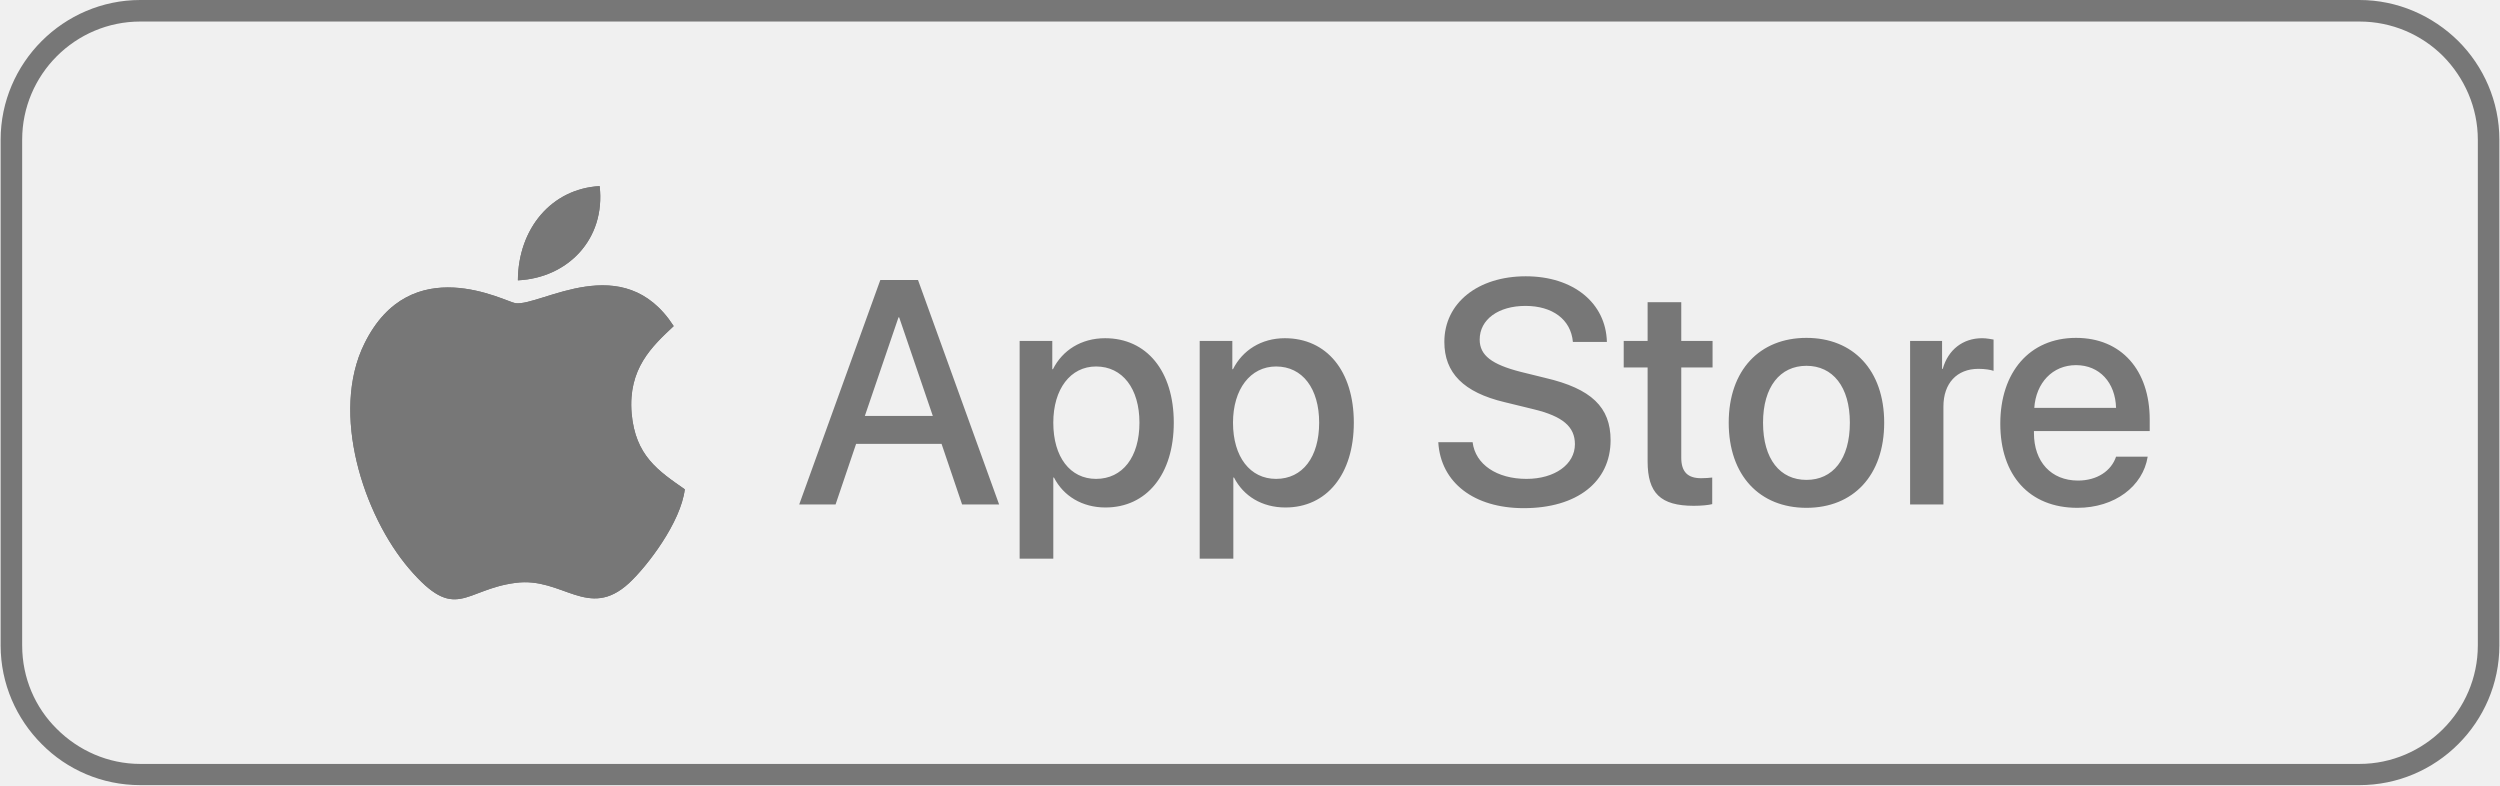
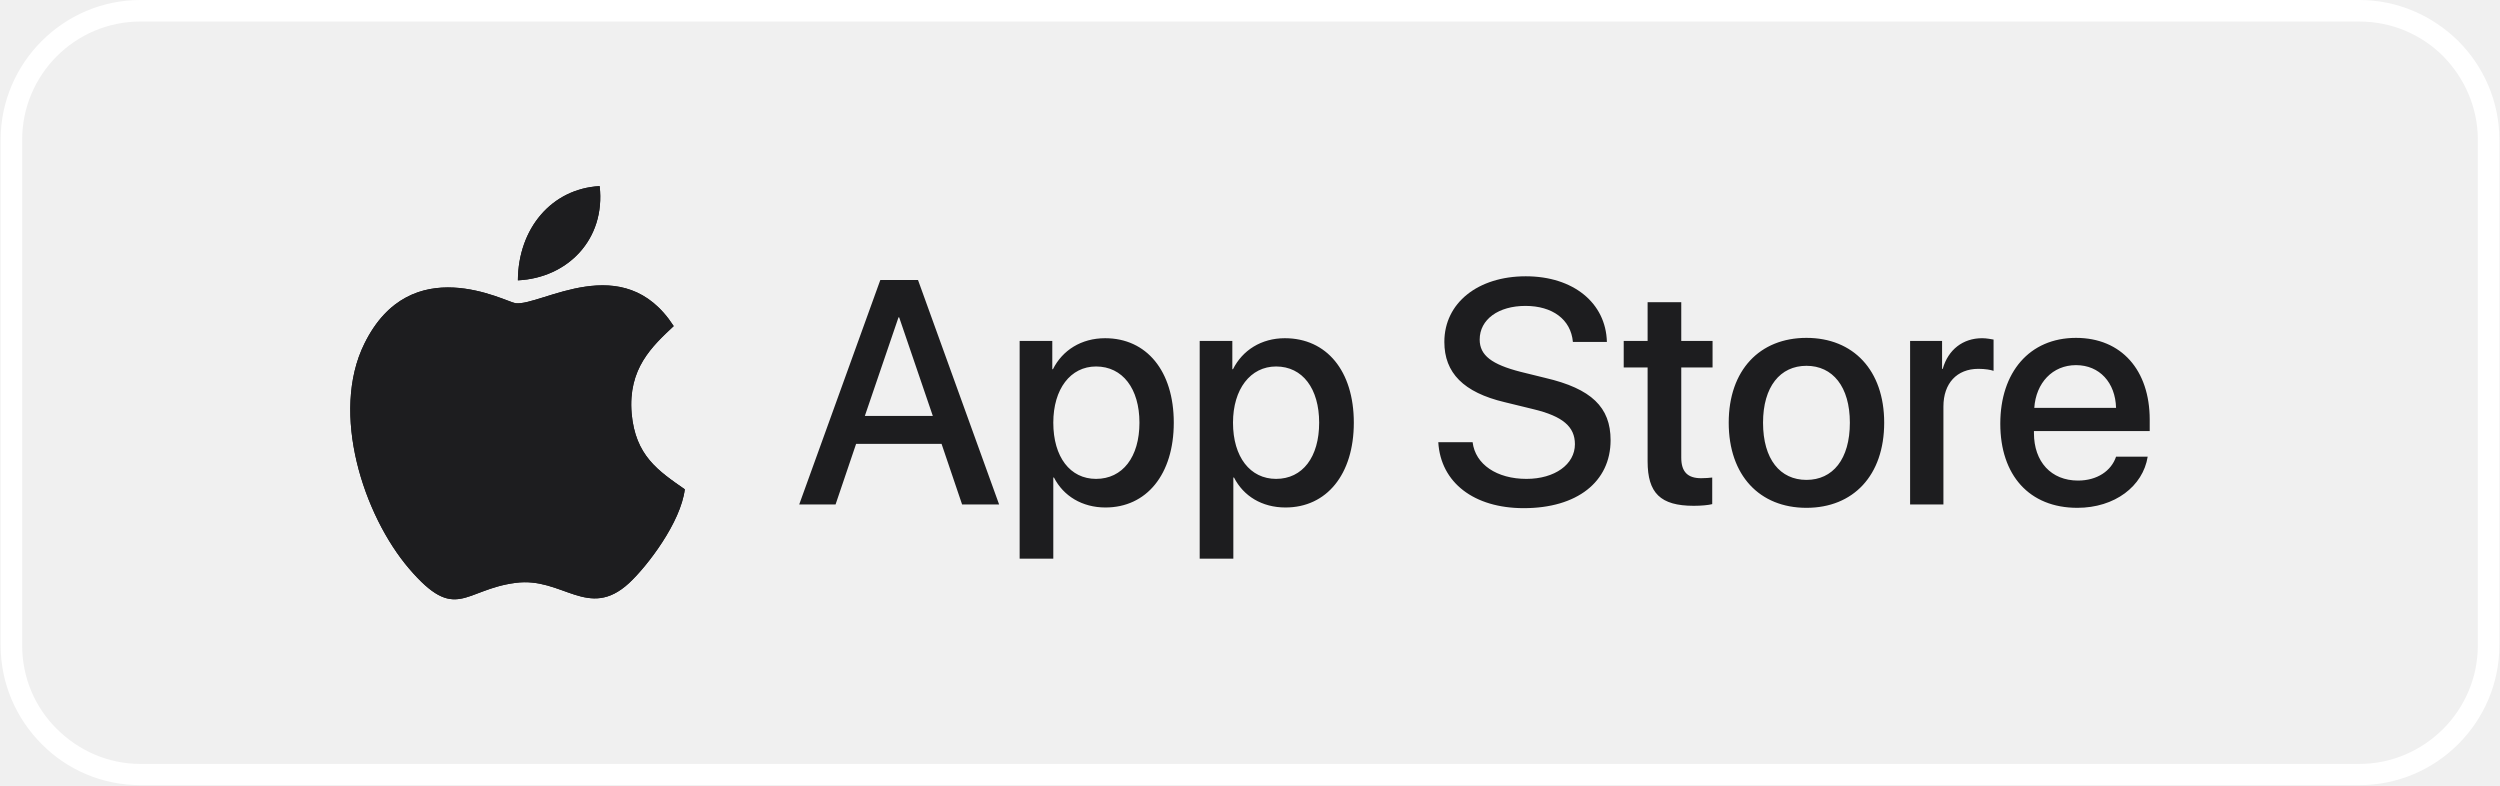
<svg xmlns="http://www.w3.org/2000/svg" xml:space="preserve" width="484px" height="152px" version="1.1" shape-rendering="geometricPrecision" text-rendering="geometricPrecision" image-rendering="optimizeQuality" fill-rule="evenodd" clip-rule="evenodd" viewBox="0 0 74.25 23.33">
  <g id="Layer_x0020_1">
-     <path fill="#777777" fill-rule="nonzero" d="M4.15 0l65.94 0c1.14,0 2.18,0.47 2.94,1.22 0.75,0.75 1.22,1.79 1.22,2.93l0 15.03c0,1.14 -0.47,2.18 -1.22,2.93 -0.76,0.76 -1.8,1.22 -2.94,1.22l-65.94 0c-1.14,0 -2.18,-0.46 -2.93,-1.22 -0.75,-0.75 -1.22,-1.79 -1.22,-2.93l0 -15.03c0,-1.14 0.47,-2.18 1.22,-2.93 0.75,-0.75 1.79,-1.22 2.93,-1.22zm65.94 0.64l-65.94 0c-0.96,0 -1.84,0.39 -2.48,1.03 -0.64,0.64 -1.03,1.52 -1.03,2.48l0 15.03c0,0.97 0.39,1.85 1.03,2.48 0.64,0.64 1.52,1.04 2.48,1.04l65.94 0c0.97,0 1.85,-0.4 2.49,-1.04 0.63,-0.63 1.03,-1.51 1.03,-2.48l0 -15.03c0,-0.96 -0.4,-1.84 -1.03,-2.48 -0.64,-0.64 -1.52,-1.03 -2.49,-1.03z" />
-     <path fill="#777777" d="M15.37 8.33c0.01,-1.54 1,-2.72 2.43,-2.8 0.18,1.59 -0.96,2.73 -2.43,2.8z" />
-     <path fill="#777777" d="M20.33 14.54c-0.12,0.98 -1.11,2.28 -1.66,2.79 -1.21,1.11 -1.98,-0.2 -3.37,-0.01 -1.54,0.2 -1.77,1.2 -3.16,-0.42 -1.36,-1.59 -2.35,-4.63 -1.33,-6.69 1.38,-2.8 4.19,-1.24 4.49,-1.2 0.76,0.09 3.21,-1.63 4.7,0.68 -0.64,0.6 -1.36,1.26 -1.25,2.59 0.11,1.26 0.79,1.71 1.58,2.26z" />
-     <path fill="#777777" d="M20.33 14.54c-0.79,-0.55 -1.47,-1 -1.58,-2.26 -0.11,-1.33 0.61,-1.99 1.25,-2.59 -1.49,-2.31 -3.94,-0.59 -4.7,-0.68 -0.3,-0.04 -3.11,-1.6 -4.49,1.2 -1.02,2.06 -0.03,5.1 1.33,6.69 1.39,1.62 1.62,0.62 3.16,0.42 1.39,-0.19 2.16,1.12 3.37,0.01 0.55,-0.51 1.54,-1.81 1.66,-2.79z" />
-     <path fill="#777777" d="M15.37 8.33c1.47,-0.07 2.61,-1.21 2.43,-2.8 -1.43,0.08 -2.42,1.26 -2.43,2.8z" />
-     <path fill="#777777" fill-rule="nonzero" d="M28.57 14.99l1.1 0 -2.41 -6.67 -1.12 0 -2.41 6.67 1.08 0 0.61 -1.8 2.54 0 0.61 1.8zm-1.89 -5.56l0.02 0 1 2.93 -2.02 0 1 -2.93zm6.14 0.62c-0.71,0 -1.27,0.36 -1.55,0.92l-0.02 0 0 -0.84 -0.97 0 0 6.47 1 0 0 -2.41 0.02 0c0.28,0.55 0.84,0.89 1.53,0.89 1.22,0 2.03,-0.98 2.03,-2.52 0,-1.54 -0.81,-2.51 -2.04,-2.51zm-0.27 4.18c-0.77,0 -1.27,-0.65 -1.27,-1.67 0,-1 0.51,-1.67 1.27,-1.67 0.79,0 1.29,0.66 1.29,1.67 0,1.02 -0.5,1.67 -1.29,1.67zm5.61 -4.18c-0.7,0 -1.26,0.36 -1.54,0.92l-0.02 0 0 -0.84 -0.97 0 0 6.47 1 0 0 -2.41 0.02 0c0.28,0.55 0.83,0.89 1.53,0.89 1.22,0 2.03,-0.98 2.03,-2.52 0,-1.54 -0.81,-2.51 -2.05,-2.51zm-0.26 4.18c-0.77,0 -1.28,-0.65 -1.28,-1.67 0,-1 0.52,-1.67 1.28,-1.67 0.79,0 1.28,0.66 1.28,1.67 0,1.02 -0.49,1.67 -1.28,1.67zm4.82 -1.09c0.07,1.2 1.06,1.96 2.54,1.96 1.58,0 2.58,-0.78 2.58,-2.02 0,-0.98 -0.57,-1.53 -1.94,-1.85l-0.73 -0.18c-0.86,-0.22 -1.22,-0.49 -1.22,-0.96 0,-0.6 0.56,-1 1.36,-1 0.8,0 1.35,0.4 1.41,1.07l1.01 0c-0.03,-1.16 -1,-1.95 -2.41,-1.95 -1.42,0 -2.42,0.79 -2.42,1.95 0,0.92 0.57,1.5 1.79,1.79l0.86 0.21c0.87,0.21 1.23,0.52 1.23,1.04 0,0.6 -0.6,1.03 -1.44,1.03 -0.88,0 -1.52,-0.43 -1.6,-1.09l-1.02 0zm6.22 -4.16l0 1.15 -0.71 0 0 0.79 0.71 0 0 2.79c0,0.94 0.38,1.32 1.37,1.32 0.22,0 0.44,-0.02 0.55,-0.05l0 -0.79c-0.06,0.01 -0.23,0.02 -0.33,0.02 -0.4,0 -0.59,-0.19 -0.59,-0.61l0 -2.68 0.93 0 0 -0.79 -0.93 0 0 -1.15 -1 0zm4.72 6.11c1.39,0 2.31,-0.96 2.31,-2.53 0,-1.56 -0.92,-2.52 -2.31,-2.52 -1.39,0 -2.31,0.96 -2.31,2.52 0,1.57 0.92,2.53 2.31,2.53zm0 -0.83c-0.78,0 -1.29,-0.61 -1.29,-1.7 0,-1.07 0.51,-1.69 1.29,-1.69 0.78,0 1.29,0.62 1.29,1.69 0,1.09 -0.51,1.7 -1.29,1.7zm3.08 0.73l0.99 0 0 -2.91c0,-0.69 0.4,-1.12 1.04,-1.12 0.2,0 0.37,0.03 0.45,0.06l0 -0.93c-0.07,-0.01 -0.2,-0.04 -0.34,-0.04 -0.57,0 -1.01,0.34 -1.17,0.91l-0.02 0 0 -0.83 -0.95 0 0 4.86zm4.93 -4.14c0.7,0 1.17,0.52 1.19,1.27l-2.43 0c0.05,-0.74 0.54,-1.27 1.24,-1.27zm1.19 2.72c-0.14,0.42 -0.56,0.71 -1.13,0.71 -0.8,0 -1.31,-0.56 -1.31,-1.41l0 -0.06 3.44 0 0 -0.34c0,-1.47 -0.84,-2.43 -2.19,-2.43 -1.38,0 -2.25,1.02 -2.25,2.55 0,1.53 0.86,2.5 2.29,2.5 1.11,0 1.95,-0.64 2.09,-1.52l-0.94 0z" />
+     <path fill="#ffffff" fill-rule="nonzero" d="M4.15 0l65.94 0c1.14,0 2.18,0.47 2.94,1.22 0.75,0.75 1.22,1.79 1.22,2.93l0 15.03c0,1.14 -0.47,2.18 -1.22,2.93 -0.76,0.76 -1.8,1.22 -2.94,1.22l-65.94 0c-1.14,0 -2.18,-0.46 -2.93,-1.22 -0.75,-0.75 -1.22,-1.79 -1.22,-2.93l0 -15.03c0,-1.14 0.47,-2.18 1.22,-2.93 0.75,-0.75 1.79,-1.22 2.93,-1.22zm65.94 0.64l-65.94 0c-0.96,0 -1.84,0.39 -2.48,1.03 -0.64,0.64 -1.03,1.52 -1.03,2.48l0 15.03c0,0.97 0.39,1.85 1.03,2.48 0.64,0.64 1.52,1.04 2.48,1.04l65.94 0c0.97,0 1.85,-0.4 2.49,-1.04 0.63,-0.63 1.03,-1.51 1.03,-2.48l0 -15.03c0,-0.96 -0.4,-1.84 -1.03,-2.48 -0.64,-0.64 -1.52,-1.03 -2.49,-1.03z" />
+     <path fill="#1D1D1F" d="M15.37 8.33c0.01,-1.54 1,-2.72 2.43,-2.8 0.18,1.59 -0.96,2.73 -2.43,2.8z" />
+     <path fill="#1D1D1F" d="M20.33 14.54c-0.12,0.98 -1.11,2.28 -1.66,2.79 -1.21,1.11 -1.98,-0.2 -3.37,-0.01 -1.54,0.2 -1.77,1.2 -3.16,-0.42 -1.36,-1.59 -2.35,-4.63 -1.33,-6.69 1.38,-2.8 4.19,-1.24 4.49,-1.2 0.76,0.09 3.21,-1.63 4.7,0.68 -0.64,0.6 -1.36,1.26 -1.25,2.59 0.11,1.26 0.79,1.71 1.58,2.26z" />
+     <path fill="#1D1D1F" d="M20.33 14.54c-0.79,-0.55 -1.47,-1 -1.58,-2.26 -0.11,-1.33 0.61,-1.99 1.25,-2.59 -1.49,-2.31 -3.94,-0.59 -4.7,-0.68 -0.3,-0.04 -3.11,-1.6 -4.49,1.2 -1.02,2.06 -0.03,5.1 1.33,6.69 1.39,1.62 1.62,0.62 3.16,0.42 1.39,-0.19 2.16,1.12 3.37,0.01 0.55,-0.51 1.54,-1.81 1.66,-2.79z" />
+     <path fill="#1D1D1F" d="M15.37 8.33c1.47,-0.07 2.61,-1.21 2.43,-2.8 -1.43,0.08 -2.42,1.26 -2.43,2.8z" />
+     <path fill="#1D1D1F" fill-rule="nonzero" d="M28.57 14.99l1.1 0 -2.41 -6.67 -1.12 0 -2.41 6.67 1.08 0 0.61 -1.8 2.54 0 0.61 1.8zm-1.89 -5.56l0.02 0 1 2.93 -2.02 0 1 -2.93zm6.14 0.62c-0.71,0 -1.27,0.36 -1.55,0.92l-0.02 0 0 -0.84 -0.97 0 0 6.47 1 0 0 -2.41 0.02 0c0.28,0.55 0.84,0.89 1.53,0.89 1.22,0 2.03,-0.98 2.03,-2.52 0,-1.54 -0.81,-2.51 -2.04,-2.51zm-0.27 4.18c-0.77,0 -1.27,-0.65 -1.27,-1.67 0,-1 0.51,-1.67 1.27,-1.67 0.79,0 1.29,0.66 1.29,1.67 0,1.02 -0.5,1.67 -1.29,1.67zm5.61 -4.18c-0.7,0 -1.26,0.36 -1.54,0.92l-0.02 0 0 -0.84 -0.97 0 0 6.47 1 0 0 -2.41 0.02 0c0.28,0.55 0.83,0.89 1.53,0.89 1.22,0 2.03,-0.98 2.03,-2.52 0,-1.54 -0.81,-2.51 -2.05,-2.51zm-0.26 4.18c-0.77,0 -1.28,-0.65 -1.28,-1.67 0,-1 0.52,-1.67 1.28,-1.67 0.79,0 1.28,0.66 1.28,1.67 0,1.02 -0.49,1.67 -1.28,1.67zm4.82 -1.09c0.07,1.2 1.06,1.96 2.54,1.96 1.58,0 2.58,-0.78 2.58,-2.02 0,-0.98 -0.57,-1.53 -1.94,-1.85l-0.73 -0.18c-0.86,-0.22 -1.22,-0.49 -1.22,-0.96 0,-0.6 0.56,-1 1.36,-1 0.8,0 1.35,0.4 1.41,1.07l1.01 0c-0.03,-1.16 -1,-1.95 -2.41,-1.95 -1.42,0 -2.42,0.79 -2.42,1.95 0,0.92 0.57,1.5 1.79,1.79l0.86 0.21c0.87,0.21 1.23,0.52 1.23,1.04 0,0.6 -0.6,1.03 -1.44,1.03 -0.88,0 -1.52,-0.43 -1.6,-1.09l-1.02 0zm6.22 -4.16l0 1.15 -0.71 0 0 0.79 0.71 0 0 2.79c0,0.94 0.38,1.32 1.37,1.32 0.22,0 0.44,-0.02 0.55,-0.05l0 -0.79c-0.06,0.01 -0.23,0.02 -0.33,0.02 -0.4,0 -0.59,-0.19 -0.59,-0.61l0 -2.68 0.93 0 0 -0.79 -0.93 0 0 -1.15 -1 0zm4.72 6.11c1.39,0 2.31,-0.96 2.31,-2.53 0,-1.56 -0.92,-2.52 -2.31,-2.52 -1.39,0 -2.31,0.96 -2.31,2.52 0,1.57 0.92,2.53 2.31,2.53zm0 -0.83c-0.78,0 -1.29,-0.61 -1.29,-1.7 0,-1.07 0.51,-1.69 1.29,-1.69 0.78,0 1.29,0.62 1.29,1.69 0,1.09 -0.51,1.7 -1.29,1.7zm3.08 0.73l0.99 0 0 -2.91c0,-0.69 0.4,-1.12 1.04,-1.12 0.2,0 0.37,0.03 0.45,0.06l0 -0.93c-0.07,-0.01 -0.2,-0.04 -0.34,-0.04 -0.57,0 -1.01,0.34 -1.17,0.91l-0.02 0 0 -0.83 -0.95 0 0 4.86zm4.93 -4.14c0.7,0 1.17,0.52 1.19,1.27l-2.43 0c0.05,-0.74 0.54,-1.27 1.24,-1.27zm1.19 2.72c-0.14,0.42 -0.56,0.71 -1.13,0.71 -0.8,0 -1.31,-0.56 -1.31,-1.41l0 -0.06 3.44 0 0 -0.34c0,-1.47 -0.84,-2.43 -2.19,-2.43 -1.38,0 -2.25,1.02 -2.25,2.55 0,1.53 0.86,2.5 2.29,2.5 1.11,0 1.95,-0.64 2.09,-1.52l-0.94 0z" />
  </g>
</svg>
